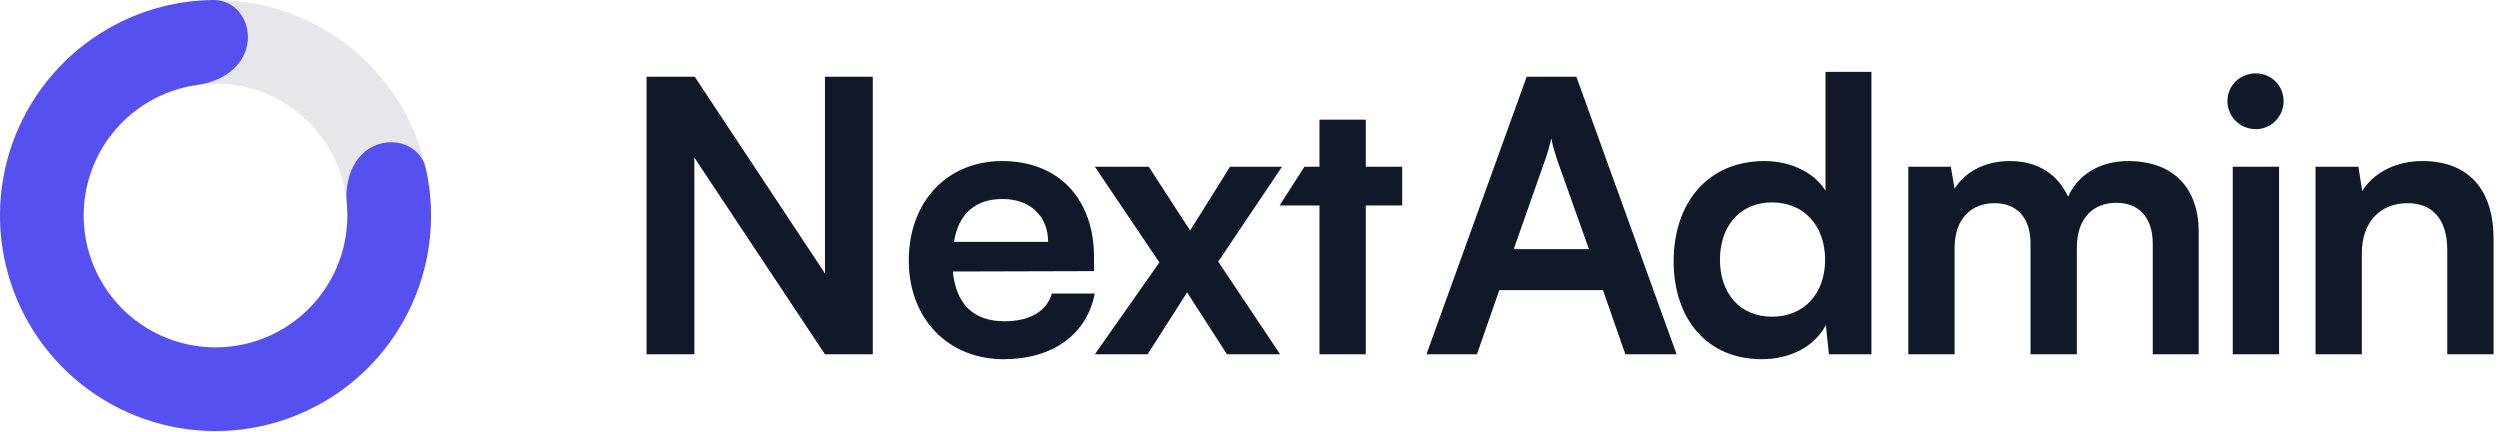
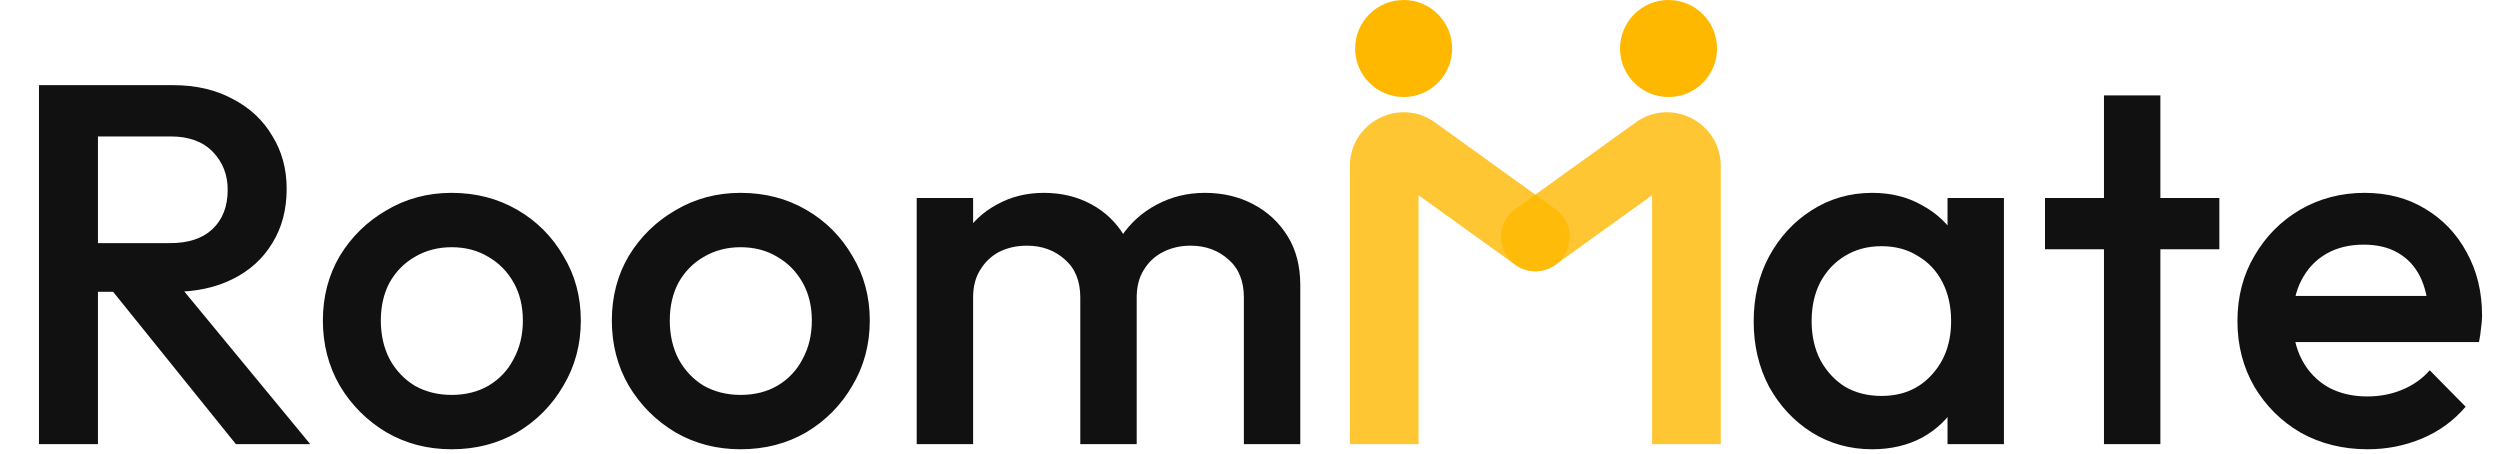
- <svg xmlns="http://www.w3.org/2000/svg" width="174" height="30" viewBox="0 0 174 30" fill="none">
-   <path d="M30 15C30 23.284 23.284 30 15 30C6.716 30 0 23.284 0 15C0 6.716 6.716 0 15 0C23.284 0 30 6.716 30 15ZM5.822 15C5.822 20.069 9.931 24.178 15 24.178C20.069 24.178 24.178 20.069 24.178 15C24.178 9.931 20.069 5.822 15 5.822C9.931 5.822 5.822 9.931 5.822 15Z" fill="#E5E7EB" />
-   <path d="M26.071 10.145C27.543 9.499 29.291 10.169 29.641 11.738C30.151 14.027 30.12 16.418 29.532 18.716C28.703 21.961 26.811 24.835 24.158 26.88C21.506 28.924 18.245 30.023 14.896 30C11.547 29.977 8.302 28.833 5.678 26.752C3.054 24.671 1.203 21.771 0.418 18.515C-0.367 15.259 -0.04 11.835 1.348 8.786C2.735 5.738 5.103 3.242 8.073 1.695C10.178 0.6 12.499 0.025 14.844 0.001C16.451 -0.016 17.501 1.534 17.208 3.114C16.914 4.695 15.372 5.69 13.778 5.904C12.732 6.044 11.711 6.365 10.762 6.859C8.944 7.806 7.495 9.333 6.647 11.198C5.798 13.063 5.597 15.159 6.078 17.151C6.558 19.143 7.691 20.917 9.296 22.191C10.902 23.464 12.887 24.164 14.937 24.178C16.986 24.192 18.981 23.52 20.604 22.269C22.227 21.018 23.384 19.259 23.892 17.274C24.157 16.237 24.237 15.17 24.136 14.119C23.981 12.519 24.599 10.79 26.071 10.145Z" fill="#5750F1" />
-   <path d="M48.329 24.657H45V5.343H48.355L57.417 19.029V5.343H60.746V24.657H57.417L48.329 10.971V24.657Z" fill="#111928" />
-   <path d="M69.856 25C65.973 25 63.251 22.173 63.251 18.131C63.251 14.036 65.92 11.209 69.751 11.209C73.661 11.209 76.144 13.824 76.144 17.893V18.87L66.316 18.897C66.554 21.195 67.769 22.358 69.909 22.358C71.679 22.358 72.842 21.671 73.212 20.429H76.197C75.642 23.283 73.264 25 69.856 25ZM69.777 13.851C67.875 13.851 66.712 14.881 66.395 16.836H72.948C72.948 15.04 71.706 13.851 69.777 13.851Z" fill="#111928" />
-   <path d="M79.874 24.657H76.202L80.693 18.263L76.202 11.605H79.954L82.833 16.044L85.608 11.605H89.227L84.788 18.21L89.095 24.657H85.396L82.622 20.35L79.874 24.657Z" fill="#111928" />
-   <path d="M95.058 24.657H91.835V14.3H89.06L90.787 11.605H91.835V8.329H95.058V11.605H97.594V14.3H95.058V24.657Z" fill="#111928" />
-   <path d="M102.795 24.657H99.281L106.256 5.343H109.717L116.692 24.657H113.125L111.566 20.192H104.354L102.795 24.657ZM107.55 11.103L105.357 17.338H110.589L108.369 11.103C108.211 10.601 108.026 10.02 107.973 9.624C107.894 9.993 107.735 10.575 107.55 11.103Z" fill="#111928" />
-   <path d="M122.615 25C118.837 25 116.486 22.226 116.486 18.184C116.486 14.115 118.864 11.209 122.8 11.209C124.623 11.209 126.235 11.975 127.054 13.27V5H130.251V24.657H127.292L127.08 22.622C126.288 24.128 124.597 25 122.615 25ZM123.329 22.041C125.574 22.041 127.027 20.429 127.027 18.078C127.027 15.727 125.574 14.088 123.329 14.088C121.083 14.088 119.709 15.753 119.709 18.078C119.709 20.403 121.083 22.041 123.329 22.041Z" fill="#111928" />
-   <path d="M136.04 24.657H132.817V11.605H135.776L136.04 13.137C136.701 12.054 138.022 11.209 139.898 11.209C141.879 11.209 143.253 12.186 143.94 13.692C144.6 12.186 146.133 11.209 148.114 11.209C151.285 11.209 153.028 13.111 153.028 16.123V24.657H149.832V16.968C149.832 15.092 148.828 14.115 147.295 14.115C145.736 14.115 144.548 15.119 144.548 17.259V24.657H141.324V16.942C141.324 15.119 140.347 14.141 138.814 14.141C137.282 14.141 136.04 15.145 136.04 17.259V24.657Z" fill="#111928" />
-   <path d="M157.012 8.989C155.902 8.989 155.03 8.118 155.03 7.034C155.03 5.951 155.902 5.106 157.012 5.106C158.068 5.106 158.94 5.951 158.94 7.034C158.94 8.118 158.068 8.989 157.012 8.989ZM155.4 24.657V11.605H158.623V24.657H155.4Z" fill="#111928" />
-   <path d="M164.384 24.657H161.161V11.605H164.146L164.41 13.296C165.23 11.975 166.815 11.209 168.585 11.209C171.861 11.209 173.552 13.243 173.552 16.625V24.657H170.329V17.391C170.329 15.198 169.245 14.141 167.581 14.141C165.599 14.141 164.384 15.515 164.384 17.629V24.657Z" fill="#111928" />
+ <svg xmlns="http://www.w3.org/2000/svg" width="546" height="99" viewBox="0 0 546 99" fill="none">
+   <path d="M17.36 63.736V53.096H37.184C41.141 53.096 44.203 52.088 46.368 50.072C48.608 47.981 49.728 45.107 49.728 41.448C49.728 38.163 48.645 35.4 46.48 33.16C44.315 30.92 41.253 29.8 37.296 29.8H17.36V18.6H37.856C42.784 18.6 47.115 19.608 50.848 21.624C54.581 23.565 57.456 26.253 59.472 29.688C61.563 33.048 62.608 36.893 62.608 41.224C62.608 45.779 61.563 49.736 59.472 53.096C57.456 56.456 54.581 59.069 50.848 60.936C47.115 62.803 42.784 63.736 37.856 63.736H17.36ZM8.512 97V18.6H21.392V97H8.512ZM51.52 97L24.08 62.952L36.064 58.584L67.76 97H51.52ZM98.628 98.12C93.402 98.12 88.66 96.888 84.404 94.424C80.148 91.885 76.751 88.488 74.212 84.232C71.748 79.976 70.516 75.235 70.516 70.008C70.516 64.781 71.748 60.077 74.212 55.896C76.751 51.715 80.148 48.392 84.404 45.928C88.66 43.389 93.402 42.12 98.628 42.12C103.93 42.12 108.708 43.352 112.964 45.816C117.22 48.28 120.58 51.64 123.044 55.896C125.583 60.077 126.852 64.781 126.852 70.008C126.852 75.235 125.583 79.976 123.044 84.232C120.58 88.488 117.22 91.885 112.964 94.424C108.708 96.888 103.93 98.12 98.628 98.12ZM98.628 86.248C101.69 86.248 104.378 85.576 106.692 84.232C109.082 82.813 110.911 80.872 112.18 78.408C113.524 75.944 114.196 73.144 114.196 70.008C114.196 66.872 113.524 64.109 112.18 61.72C110.836 59.331 109.007 57.464 106.692 56.12C104.378 54.701 101.69 53.992 98.628 53.992C95.642 53.992 92.954 54.701 90.564 56.12C88.25 57.464 86.42 59.331 85.076 61.72C83.807 64.109 83.172 66.872 83.172 70.008C83.172 73.144 83.807 75.944 85.076 78.408C86.42 80.872 88.25 82.813 90.564 84.232C92.954 85.576 95.642 86.248 98.628 86.248ZM161.738 98.12C156.511 98.12 151.77 96.888 147.514 94.424C143.258 91.885 139.86 88.488 137.322 84.232C134.858 79.976 133.626 75.235 133.626 70.008C133.626 64.781 134.858 60.077 137.322 55.896C139.86 51.715 143.258 48.392 147.514 45.928C151.77 43.389 156.511 42.12 161.738 42.12C167.039 42.12 171.818 43.352 176.074 45.816C180.33 48.28 183.69 51.64 186.154 55.896C188.692 60.077 189.962 64.781 189.962 70.008C189.962 75.235 188.692 79.976 186.154 84.232C183.69 88.488 180.33 91.885 176.074 94.424C171.818 96.888 167.039 98.12 161.738 98.12ZM161.738 86.248C164.799 86.248 167.487 85.576 169.802 84.232C172.191 82.813 174.02 80.872 175.29 78.408C176.634 75.944 177.306 73.144 177.306 70.008C177.306 66.872 176.634 64.109 175.29 61.72C173.946 59.331 172.116 57.464 169.802 56.12C167.487 54.701 164.799 53.992 161.738 53.992C158.751 53.992 156.063 54.701 153.674 56.12C151.359 57.464 149.53 59.331 148.186 61.72C146.916 64.109 146.282 66.872 146.282 70.008C146.282 73.144 146.916 75.944 148.186 78.408C149.53 80.872 151.359 82.813 153.674 84.232C156.063 85.576 158.751 86.248 161.738 86.248ZM200.207 97V43.24H212.527V97H200.207ZM235.935 97V64.968C235.935 61.384 234.815 58.621 232.575 56.68C230.335 54.664 227.572 53.656 224.287 53.656C222.047 53.656 220.031 54.104 218.239 55C216.522 55.896 215.14 57.203 214.095 58.92C213.05 60.563 212.527 62.579 212.527 64.968L207.711 62.28C207.711 58.173 208.607 54.627 210.399 51.64C212.191 48.653 214.618 46.339 217.679 44.696C220.74 42.979 224.175 42.12 227.983 42.12C231.791 42.12 235.226 42.941 238.287 44.584C241.348 46.227 243.775 48.541 245.567 51.528C247.359 54.515 248.255 58.099 248.255 62.28V97H235.935ZM271.663 97V64.968C271.663 61.384 270.543 58.621 268.303 56.68C266.063 54.664 263.3 53.656 260.015 53.656C257.85 53.656 255.871 54.104 254.079 55C252.287 55.896 250.868 57.203 249.823 58.92C248.778 60.563 248.255 62.579 248.255 64.968L241.311 62.28C241.684 58.173 242.879 54.627 244.895 51.64C246.911 48.653 249.487 46.339 252.623 44.696C255.834 42.979 259.343 42.12 263.151 42.12C267.034 42.12 270.543 42.941 273.679 44.584C276.815 46.227 279.316 48.541 281.183 51.528C283.05 54.515 283.983 58.099 283.983 62.28V97H271.663ZM408.875 98.12C404.022 98.12 399.617 96.888 395.659 94.424C391.777 91.96 388.678 88.637 386.363 84.456C384.123 80.2 383.003 75.459 383.003 70.232C383.003 64.931 384.123 60.189 386.363 56.008C388.678 51.752 391.777 48.392 395.659 45.928C399.617 43.389 404.022 42.12 408.875 42.12C412.982 42.12 416.603 43.016 419.739 44.808C422.95 46.525 425.489 48.915 427.355 51.976C429.222 55.037 430.155 58.509 430.155 62.392V77.848C430.155 81.731 429.222 85.203 427.355 88.264C425.563 91.325 423.062 93.752 419.851 95.544C416.641 97.261 412.982 98.12 408.875 98.12ZM410.891 86.472C415.446 86.472 419.105 84.941 421.867 81.88C424.705 78.819 426.123 74.899 426.123 70.12C426.123 66.909 425.489 64.072 424.219 61.608C422.95 59.144 421.158 57.24 418.843 55.896C416.603 54.477 413.953 53.768 410.891 53.768C407.905 53.768 405.254 54.477 402.939 55.896C400.699 57.24 398.907 59.144 397.563 61.608C396.294 64.072 395.659 66.909 395.659 70.12C395.659 73.331 396.294 76.168 397.563 78.632C398.907 81.096 400.699 83.037 402.939 84.456C405.254 85.8 407.905 86.472 410.891 86.472ZM425.339 97V82.552L427.467 69.448L425.339 56.456V43.24H437.659V97H425.339ZM459.508 97V20.84H471.828V97H459.508ZM446.628 54.44V43.24H484.708V54.44H446.628ZM517.105 98.12C511.729 98.12 506.876 96.925 502.545 94.536C498.289 92.072 494.892 88.712 492.353 84.456C489.889 80.2 488.657 75.421 488.657 70.12C488.657 64.819 489.889 60.077 492.353 55.896C494.817 51.64 498.14 48.28 502.321 45.816C506.577 43.352 511.281 42.12 516.433 42.12C521.436 42.12 525.841 43.277 529.649 45.592C533.532 47.907 536.556 51.08 538.721 55.112C540.961 59.144 542.081 63.736 542.081 68.888C542.081 69.784 542.006 70.717 541.857 71.688C541.782 72.584 541.633 73.592 541.409 74.712H497.281V64.632H535.025L530.433 68.664C530.284 65.379 529.649 62.616 528.529 60.376C527.409 58.136 525.804 56.419 523.713 55.224C521.697 54.029 519.196 53.432 516.209 53.432C513.073 53.432 510.348 54.104 508.033 55.448C505.718 56.792 503.926 58.696 502.657 61.16C501.388 63.549 500.753 66.424 500.753 69.784C500.753 73.144 501.425 76.093 502.769 78.632C504.113 81.171 506.017 83.149 508.481 84.568C510.945 85.912 513.782 86.584 516.993 86.584C519.756 86.584 522.294 86.099 524.609 85.128C526.998 84.157 529.014 82.739 530.657 80.872L538.497 88.824C535.884 91.885 532.71 94.2 528.977 95.768C525.244 97.336 521.286 98.12 517.105 98.12Z" fill="#111111" />
+   <path opacity="0.8" d="M330.937 57.834C334.299 60.254 338.986 59.49 341.405 56.127C343.824 52.765 343.06 48.078 339.698 45.659L330.937 57.834ZM309.03 32.831L304.649 38.918L309.03 32.831ZM309.817 97V36.27H294.817V97H309.817ZM304.649 38.918L330.937 57.834L339.698 45.659L313.411 26.743L304.649 38.918ZM309.817 36.27C309.817 38.929 306.808 40.471 304.649 38.918L313.411 26.743C305.646 21.155 294.817 26.704 294.817 36.27H309.817Z" fill="#FFB800" />
+   <path opacity="0.8" d="M339.698 57.834C336.336 60.254 331.649 59.49 329.23 56.127C326.81 52.765 327.575 48.078 330.937 45.659L339.698 57.834ZM361.605 32.831L365.985 38.918L361.605 32.831ZM360.817 97V36.27H375.817V97H360.817ZM365.985 38.918L339.698 57.834L330.937 45.659L357.224 26.743L365.985 38.918ZM360.817 36.27C360.817 38.929 363.827 40.471 365.985 38.918L357.224 26.743C364.988 21.155 375.817 26.704 375.817 36.27H360.817Z" fill="#FFB800" />
+   <circle cx="306.554" cy="10.594" r="10.594" fill="#FFB800" />
+   <circle cx="364.406" cy="10.594" r="10.594" fill="#FFB800" />
</svg>
